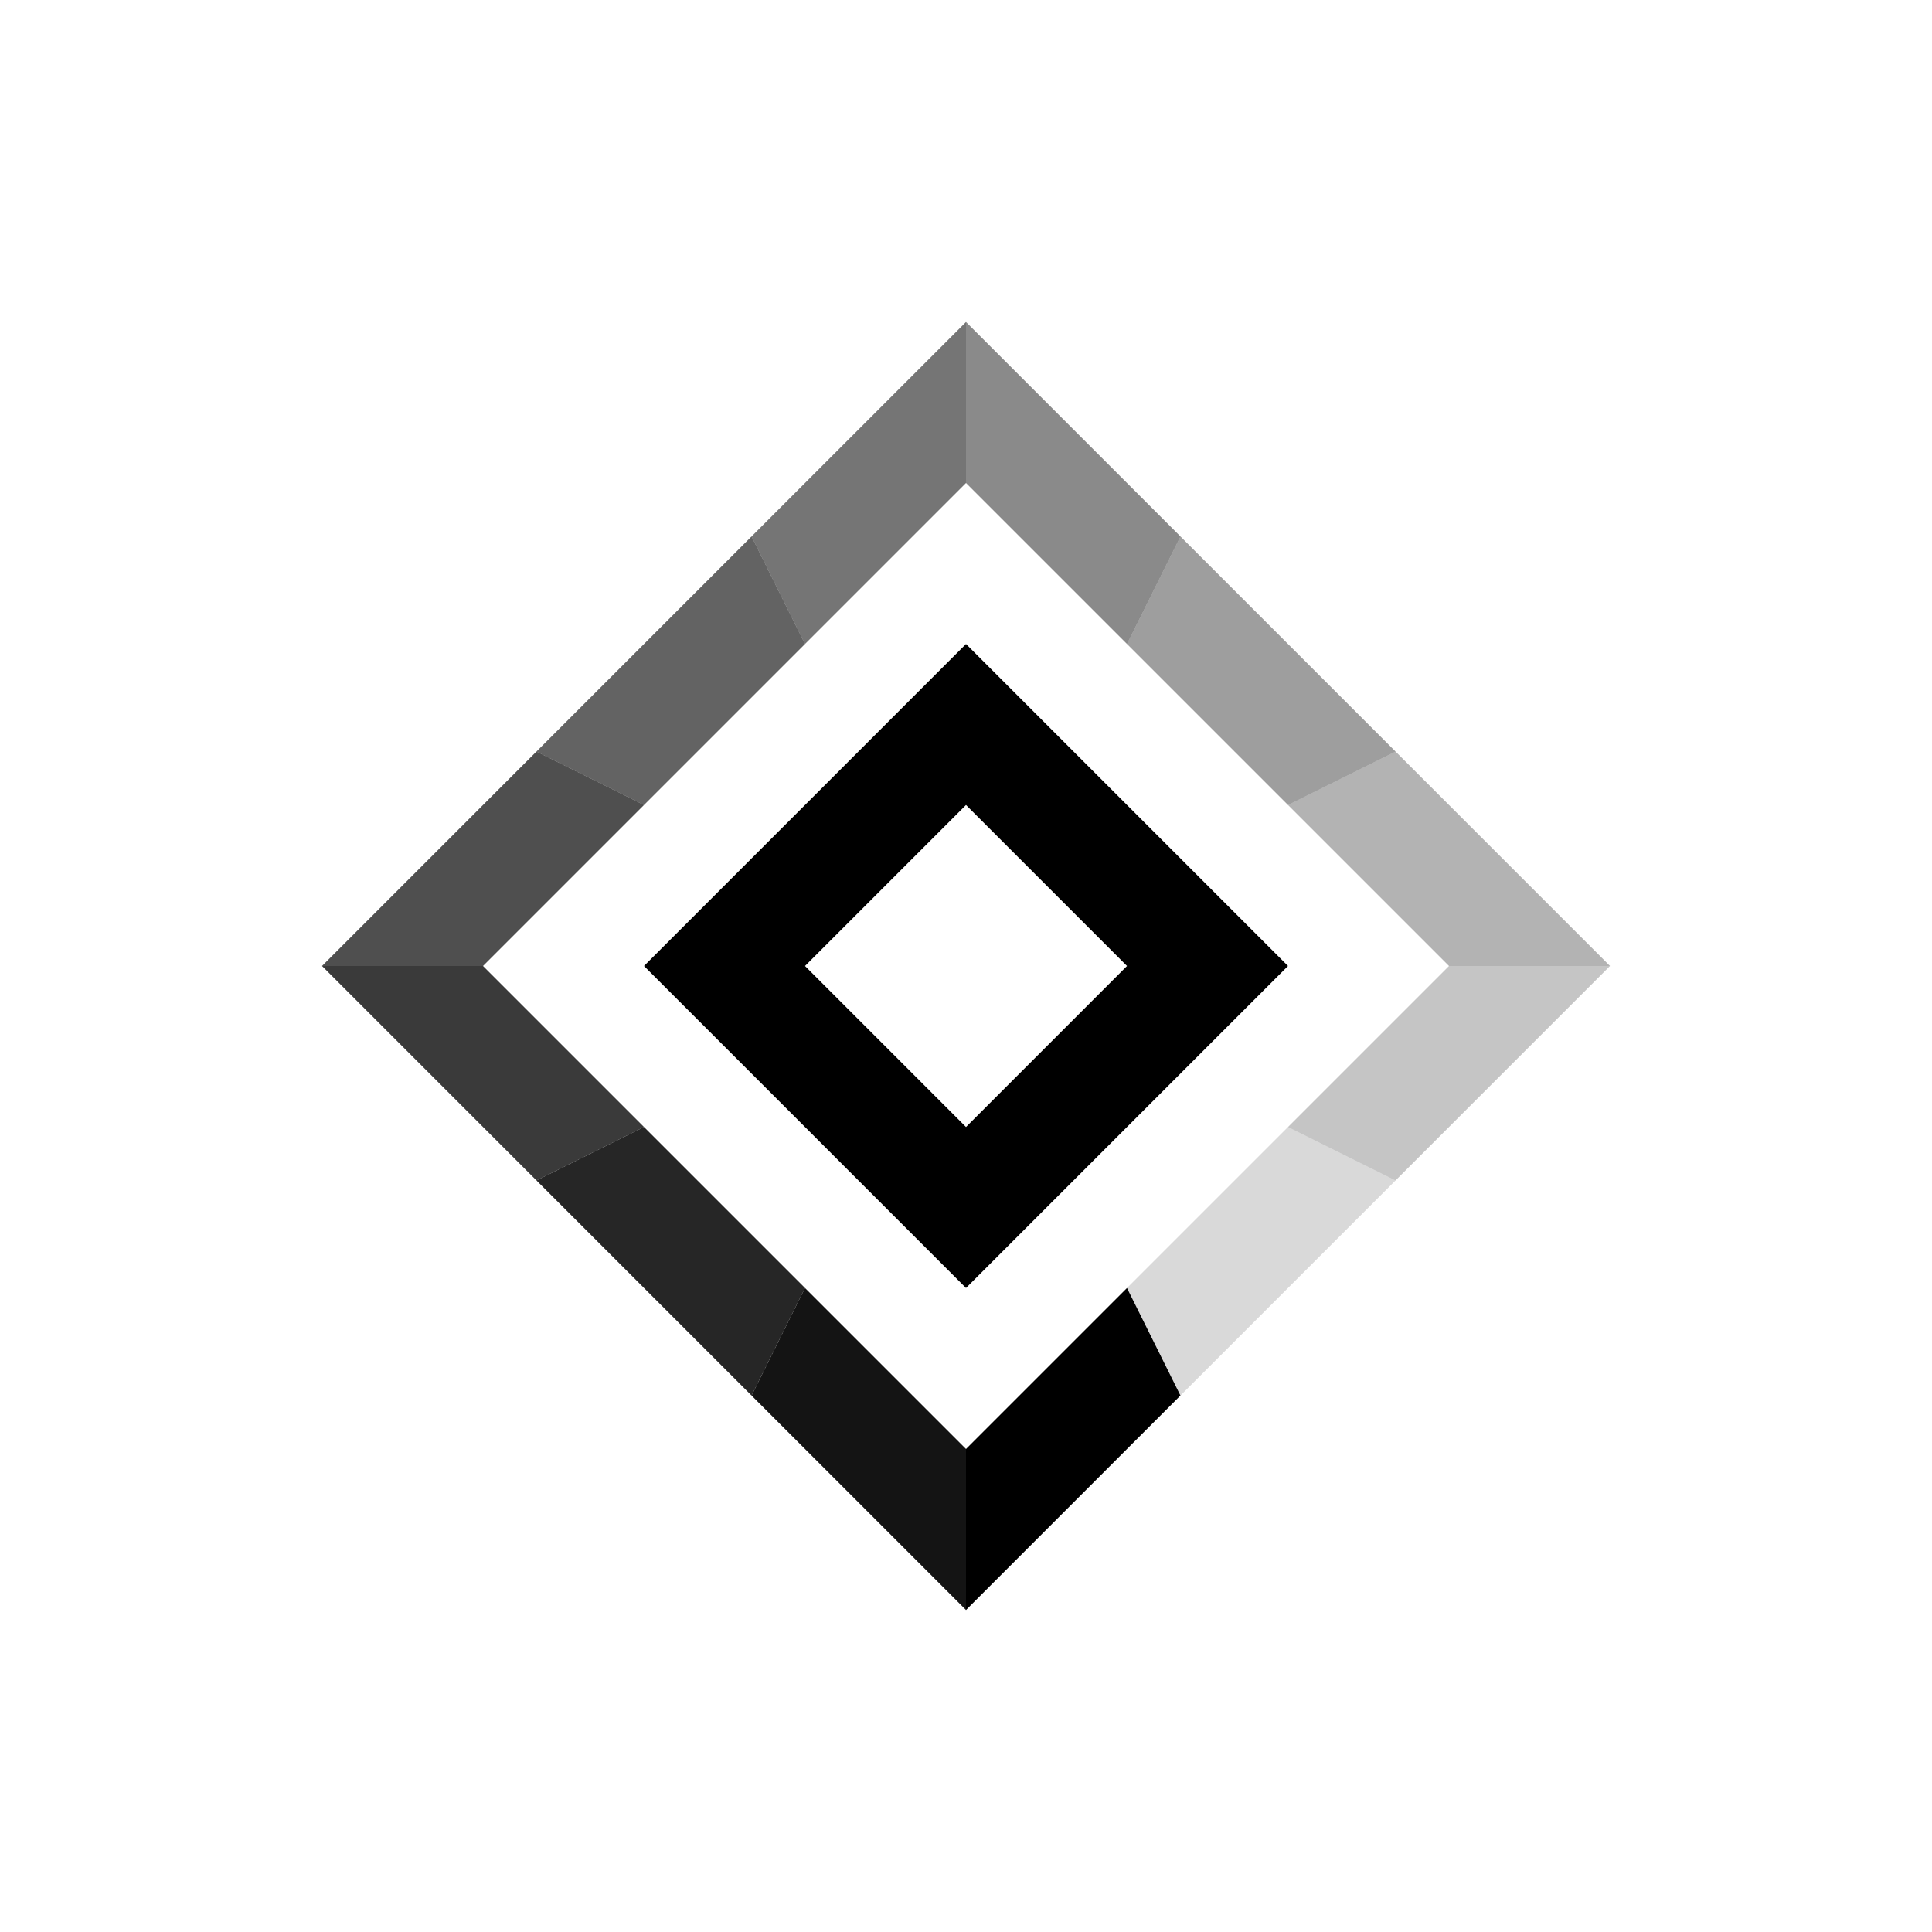
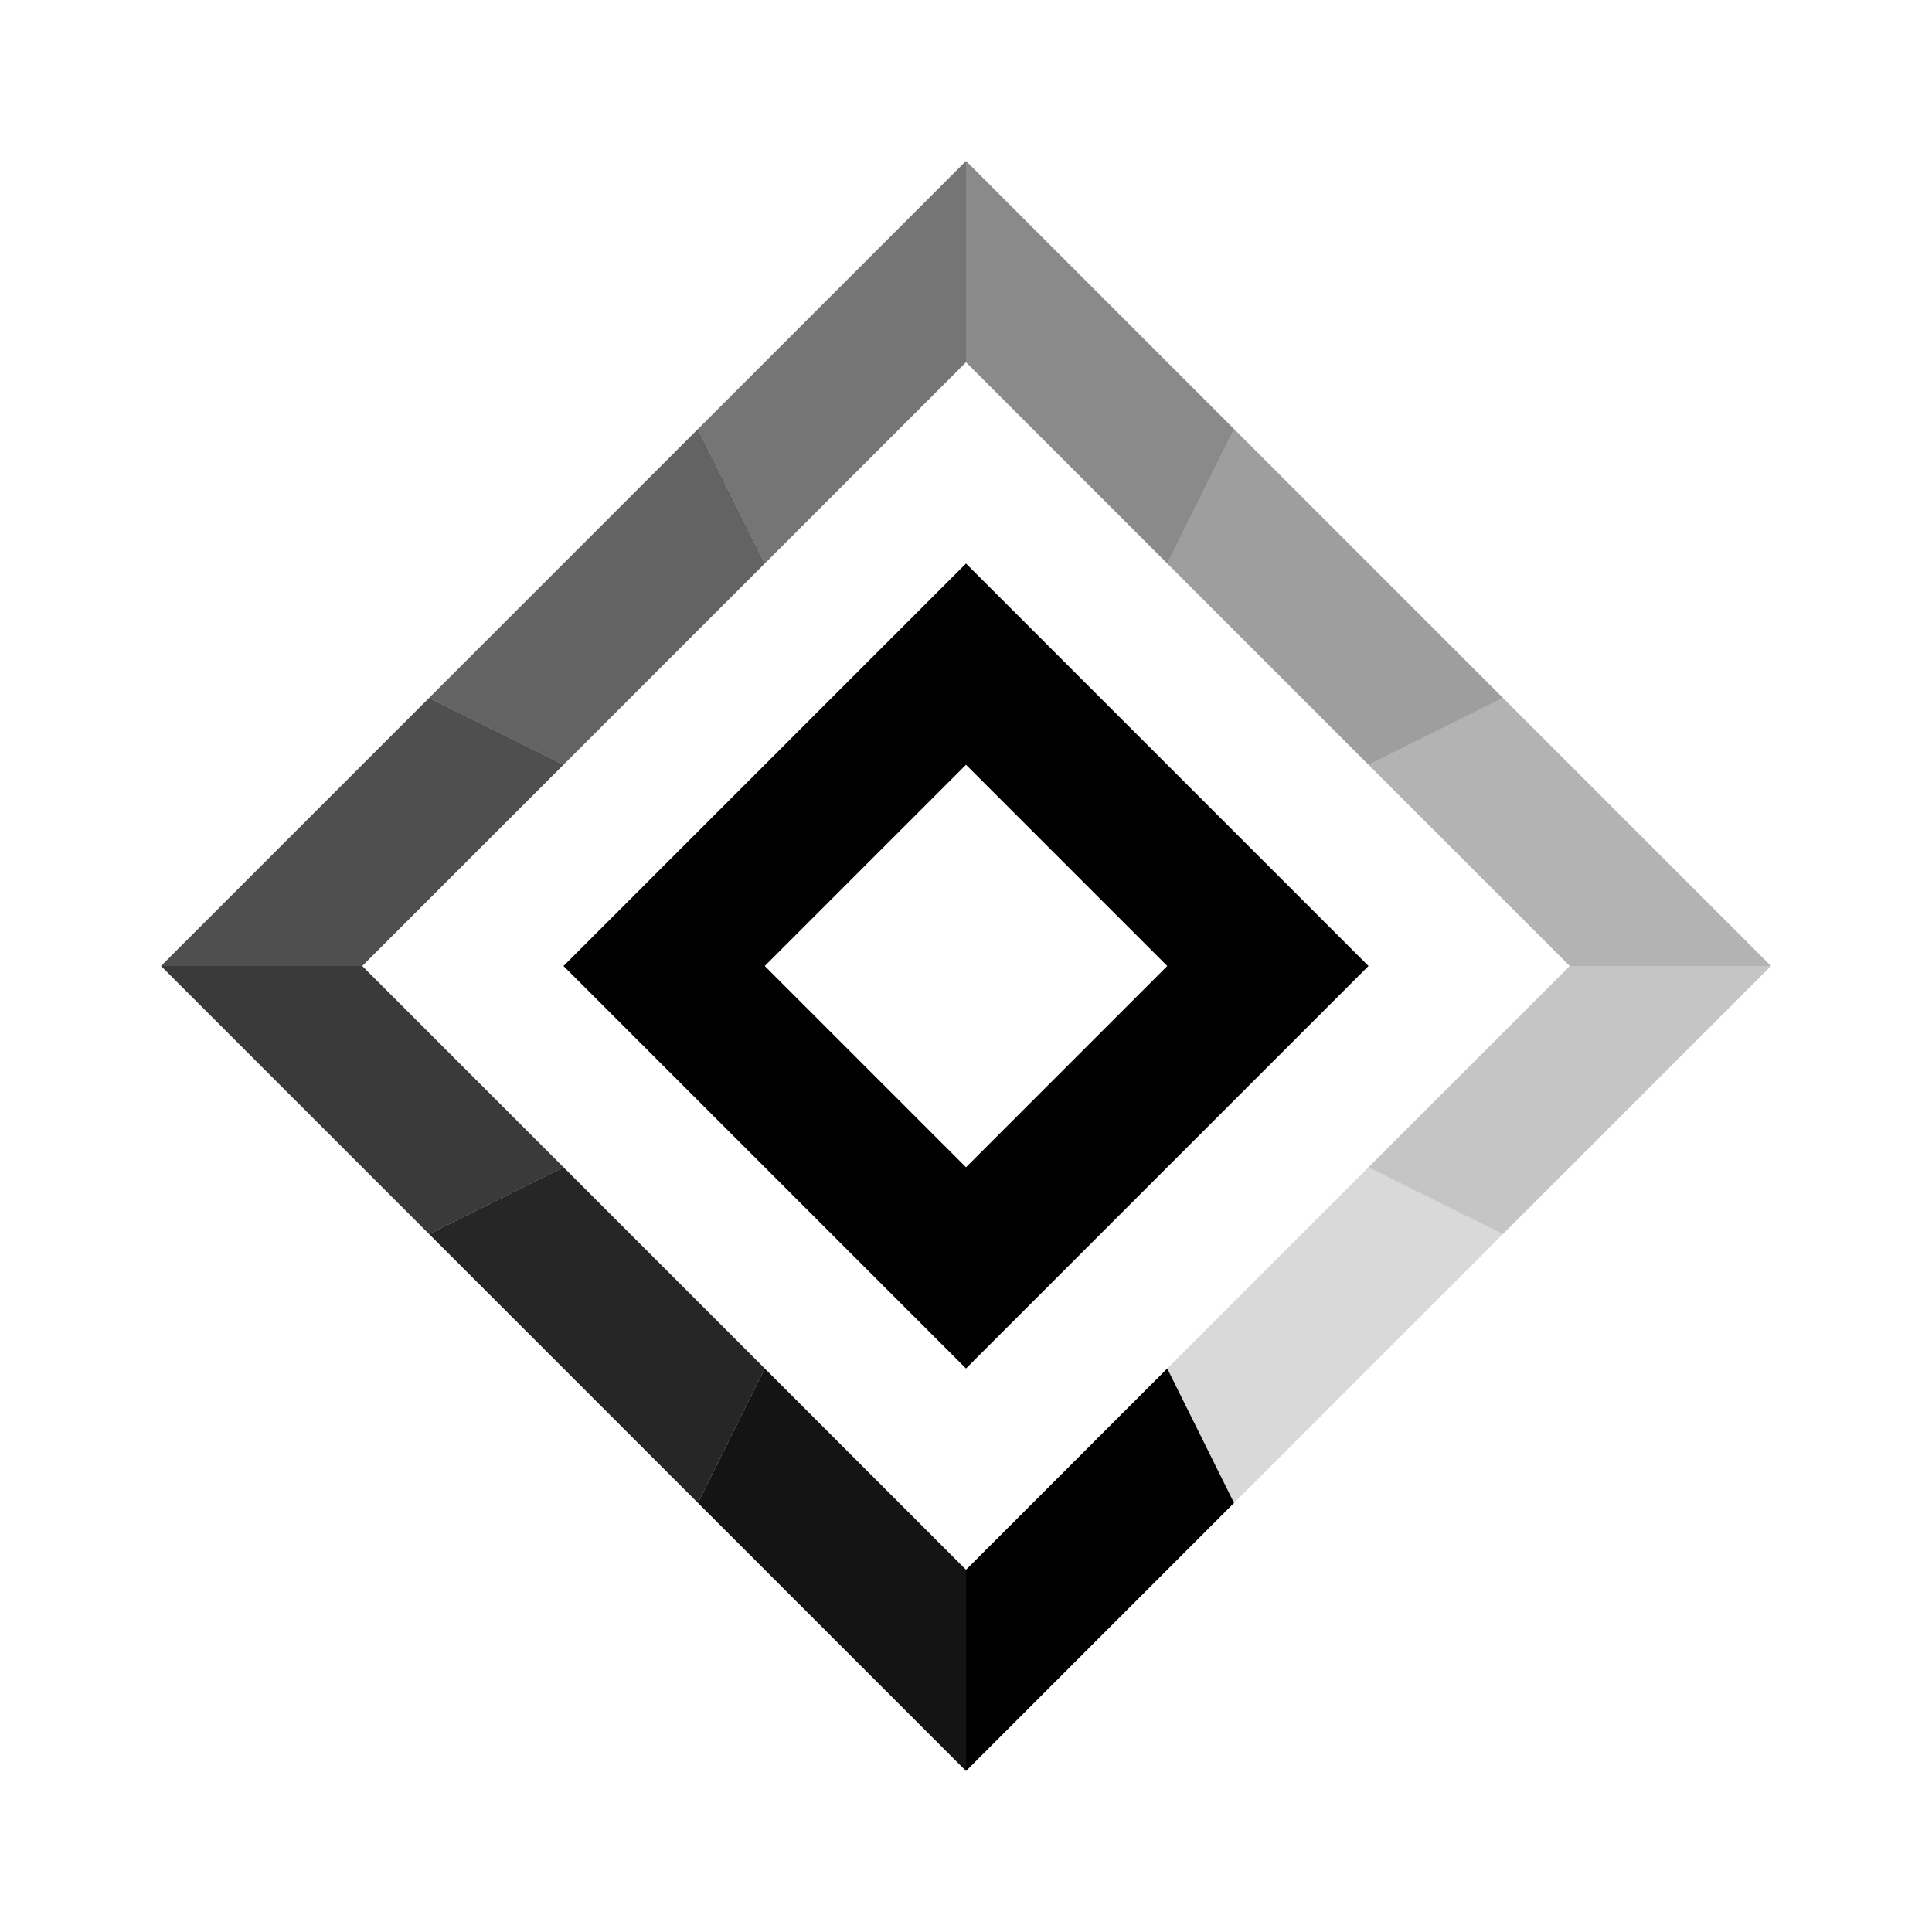
- <svg xmlns="http://www.w3.org/2000/svg" width="300" height="300" viewBox="0 0 300 300" fill="none">
+ <svg xmlns="http://www.w3.org/2000/svg" width="300" height="300" viewBox="30 30 240 240" fill="none">
  <path d="M150,50 L183.3,83.3 L175,100 L150,75 Z" fill="black" fill-opacity="0.46" />
  <path d="M183.3,83.3 L216.7,116.7 L200,125 L175,100 Z" fill="black" fill-opacity="0.38" />
  <path d="M216.7,116.7 L250,150 L225,150 L200,125 Z" fill="black" fill-opacity="0.3" />
  <path d="M250,150 L216.7,183.3 L200,175 L225,150 Z" fill="black" fill-opacity="0.23" />
  <path d="M216.7,183.3 L183.3,216.7 L175,200 L200,175 Z" fill="black" fill-opacity="0.15" />
  <path d="M183.3,216.7 L150,250 L150,225 L175,200 Z" fill="black" />
  <path d="M150,250 L116.7,216.7 L125,200 L150,225 Z" fill="black" fill-opacity="0.92" />
  <path d="M116.7,216.7 L83.3,183.3 L100,175 L125,200 Z" fill="black" fill-opacity="0.85" />
  <path d="M83.3,183.3 L50,150 L75,150 L100,175 Z" fill="black" fill-opacity="0.77" />
  <path d="M50,150 L83.3,116.7 L100,125 L75,150 Z" fill="black" fill-opacity="0.69" />
  <path d="M83.3,116.7 L116.7,83.3 L125,100 L100,125 Z" fill="black" fill-opacity="0.61" />
  <path d="M116.7,83.3 L150,50 L150,75 L125,100 Z" fill="black" fill-opacity="0.54" />
  <path d="M150,100 L200,150 L150,200 L100,150 Z M150,125 L125,150 L150,175 L175,150 Z" fill="black" />
</svg>
